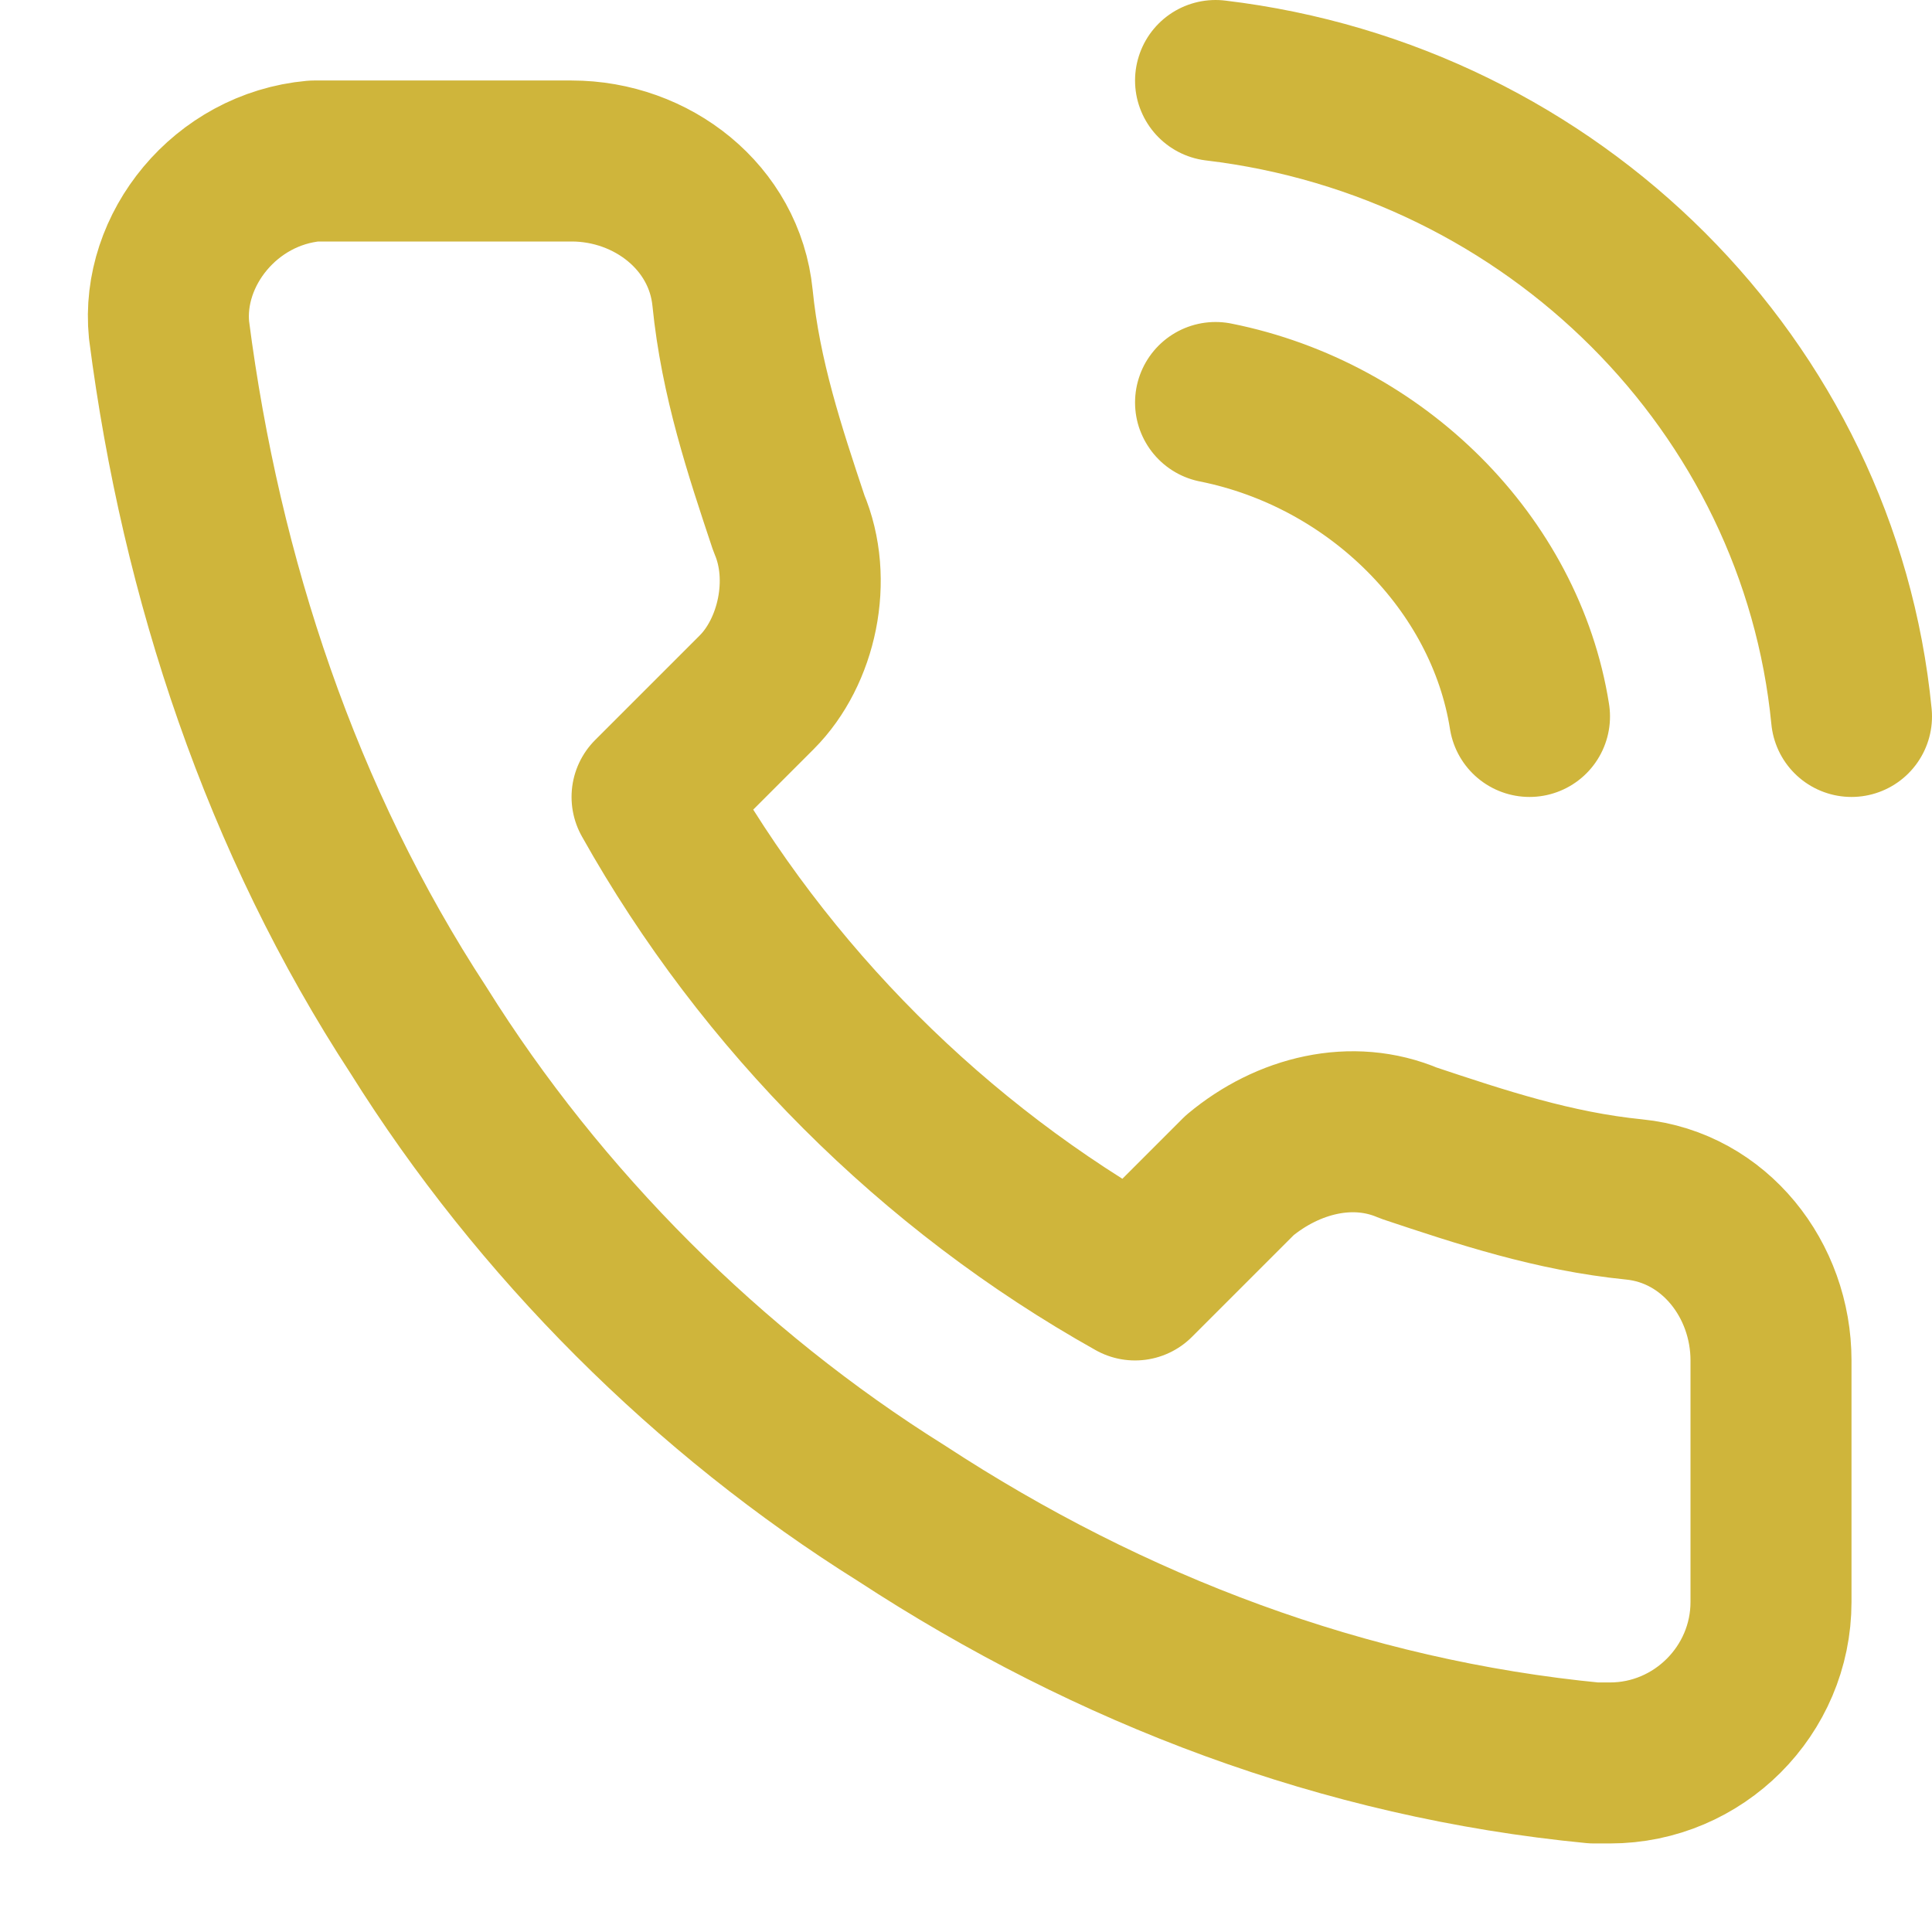
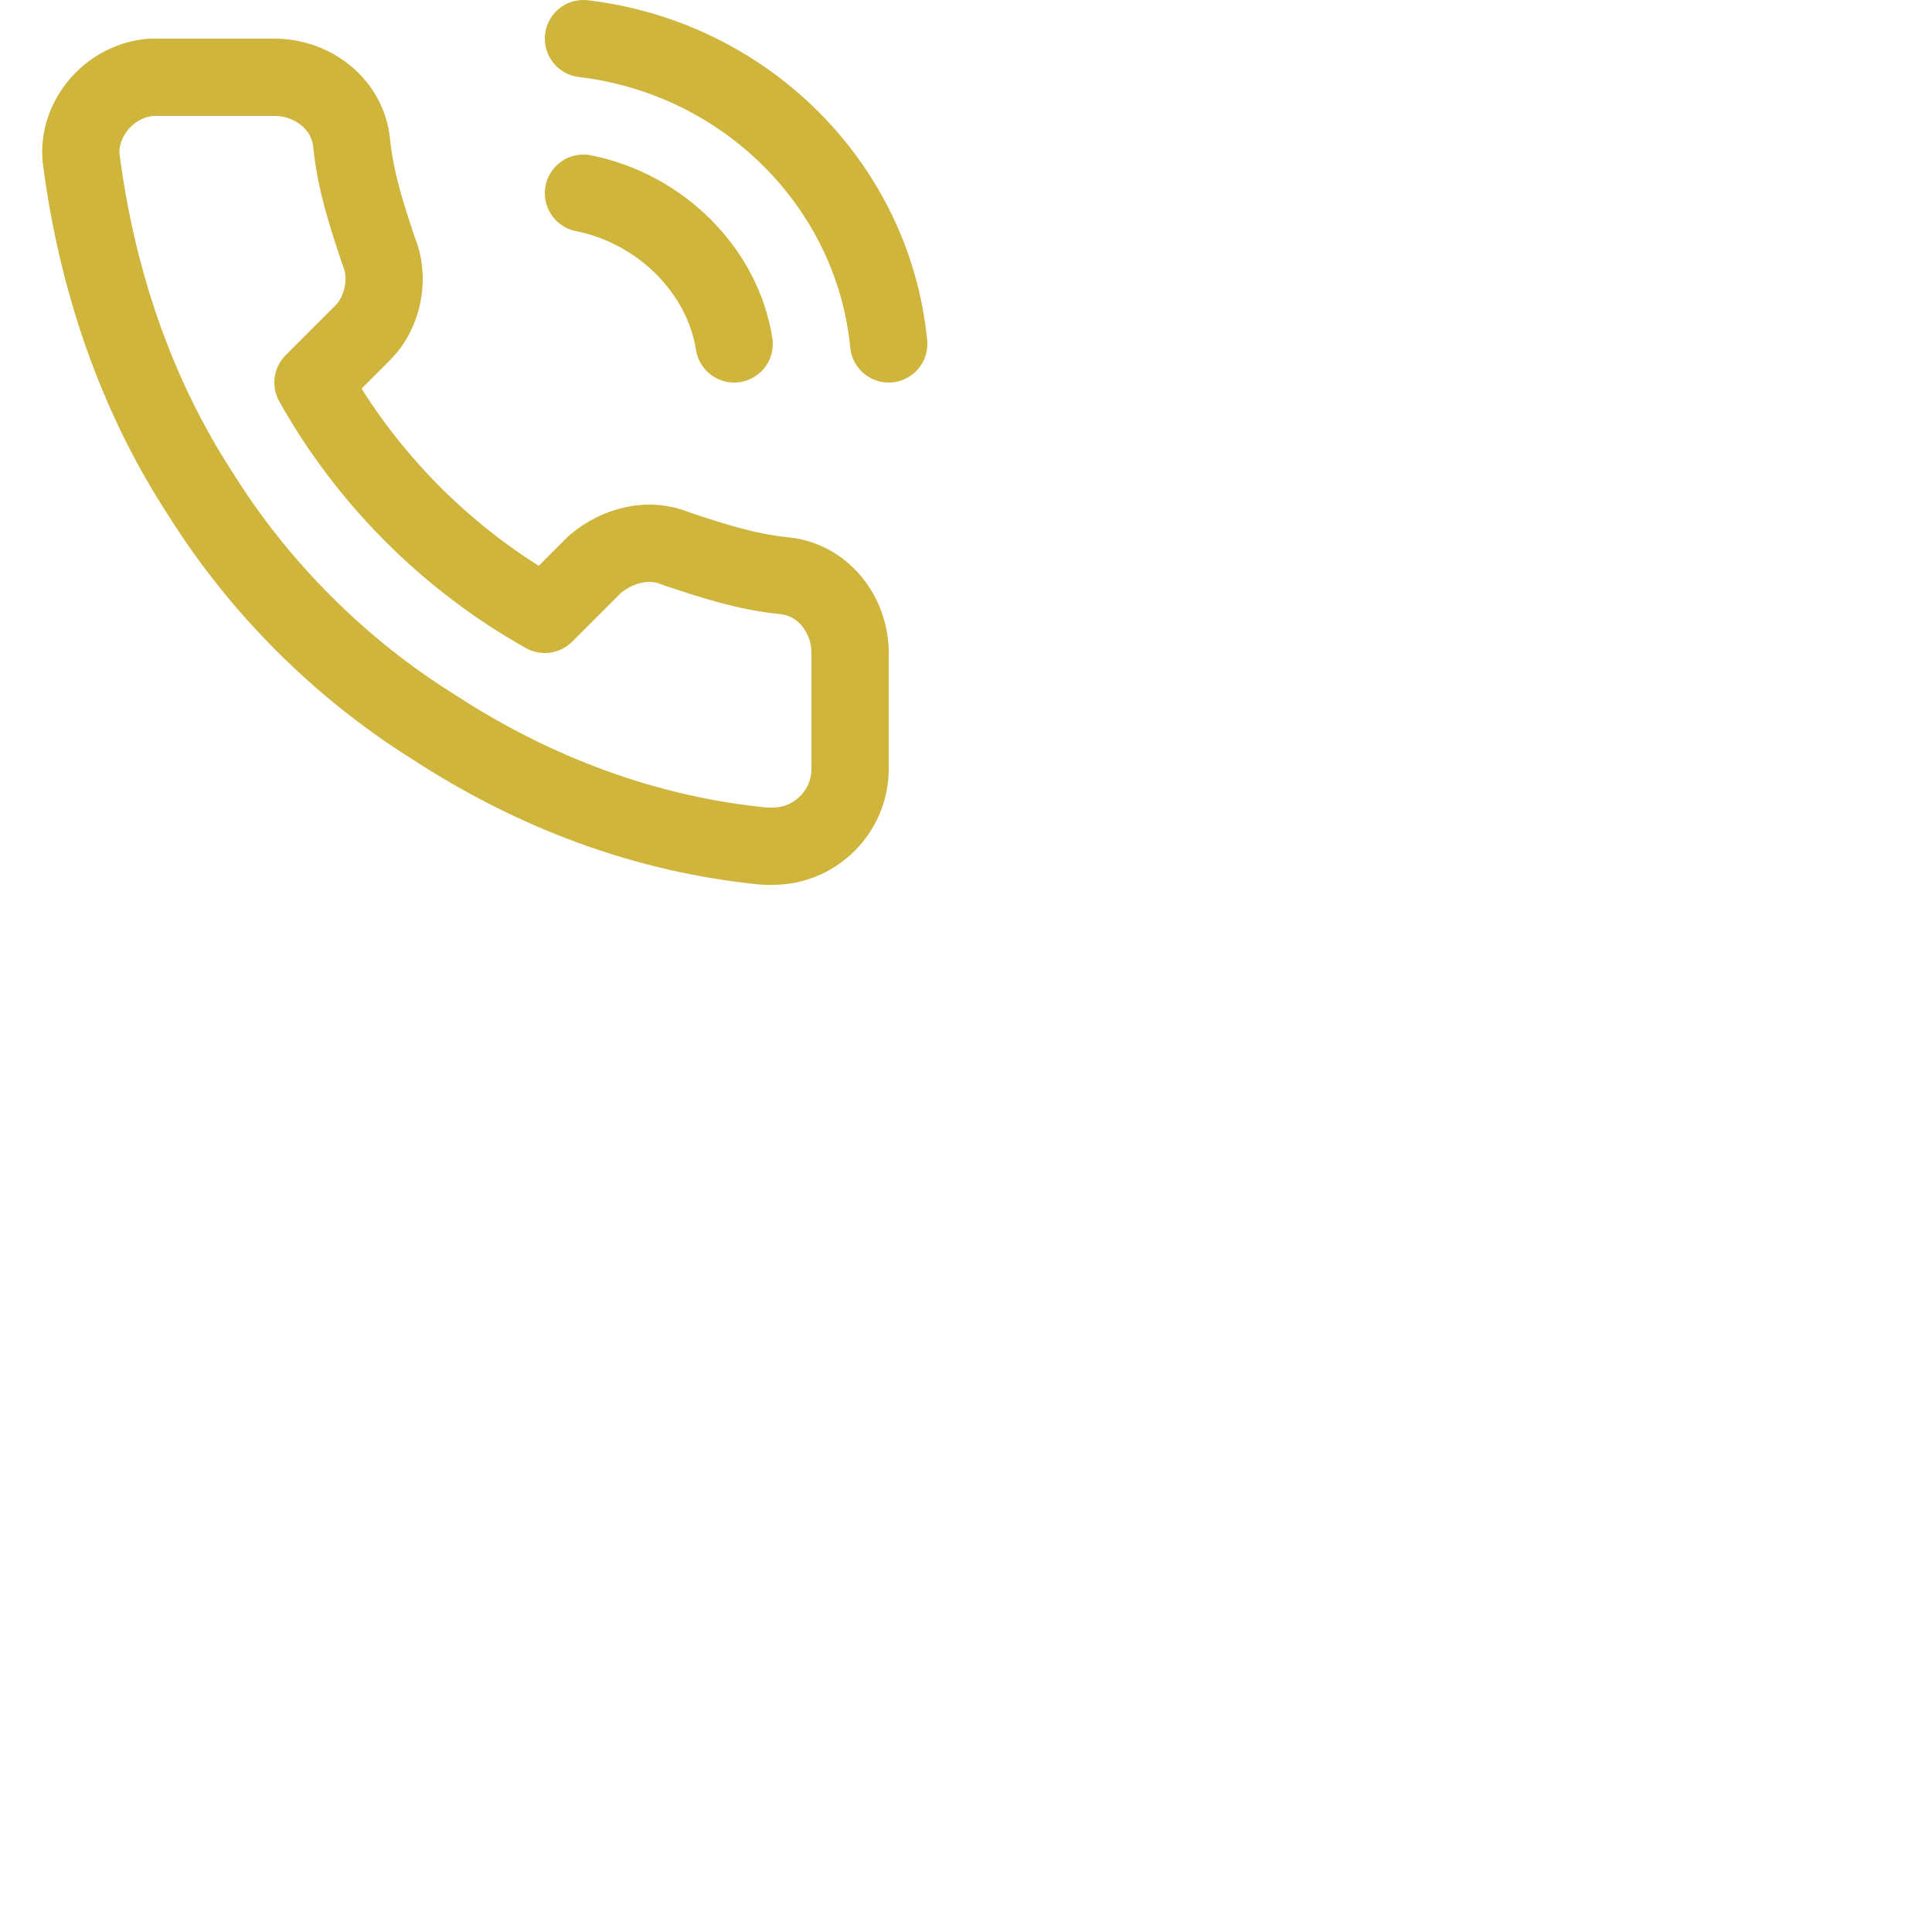
- <svg xmlns="http://www.w3.org/2000/svg" version="1.1" id="Layer_1" x="0px" y="0px" viewBox="0 0 24 24" style="enable-background:new 0 0 24 24;" xml:space="preserve">
+ <svg xmlns="http://www.w3.org/2000/svg" version="1.1" id="Layer_1" x="0px" y="0px" viewBox="0 0 50 50" style="enable-background:new 0 0 50 50;" xml:space="preserve">
  <style type="text/css">
	.st0{fill:none;stroke:#CFB53B;stroke-width:2;stroke-linecap:round;stroke-linejoin:round;}
</style>
  <path class="st0" d="M15.1,5c2,0.4,3.6,2,3.9,3.9 M15.1,1c4.2,0.5,7.5,3.8,7.9,7.9 M22,16.9v3c0,1.1-0.9,2-2,2c-0.1,0-0.1,0-0.2,0  c-3.1-0.3-6-1.4-8.6-3.1c-2.4-1.5-4.5-3.6-6-6c-1.7-2.6-2.7-5.6-3.1-8.7C2,3.1,2.8,2.1,3.9,2C4,2,4.1,2,4.1,2h3c1,0,1.9,0.7,2,1.7  c0.1,1,0.4,1.9,0.7,2.8c0.3,0.7,0.1,1.6-0.4,2.1L8.1,9.9c1.4,2.5,3.5,4.6,6,6l1.3-1.3c0.6-0.5,1.4-0.7,2.1-0.4  c0.9,0.3,1.8,0.6,2.8,0.7C21.3,15,22,15.9,22,16.9z" />
</svg>
